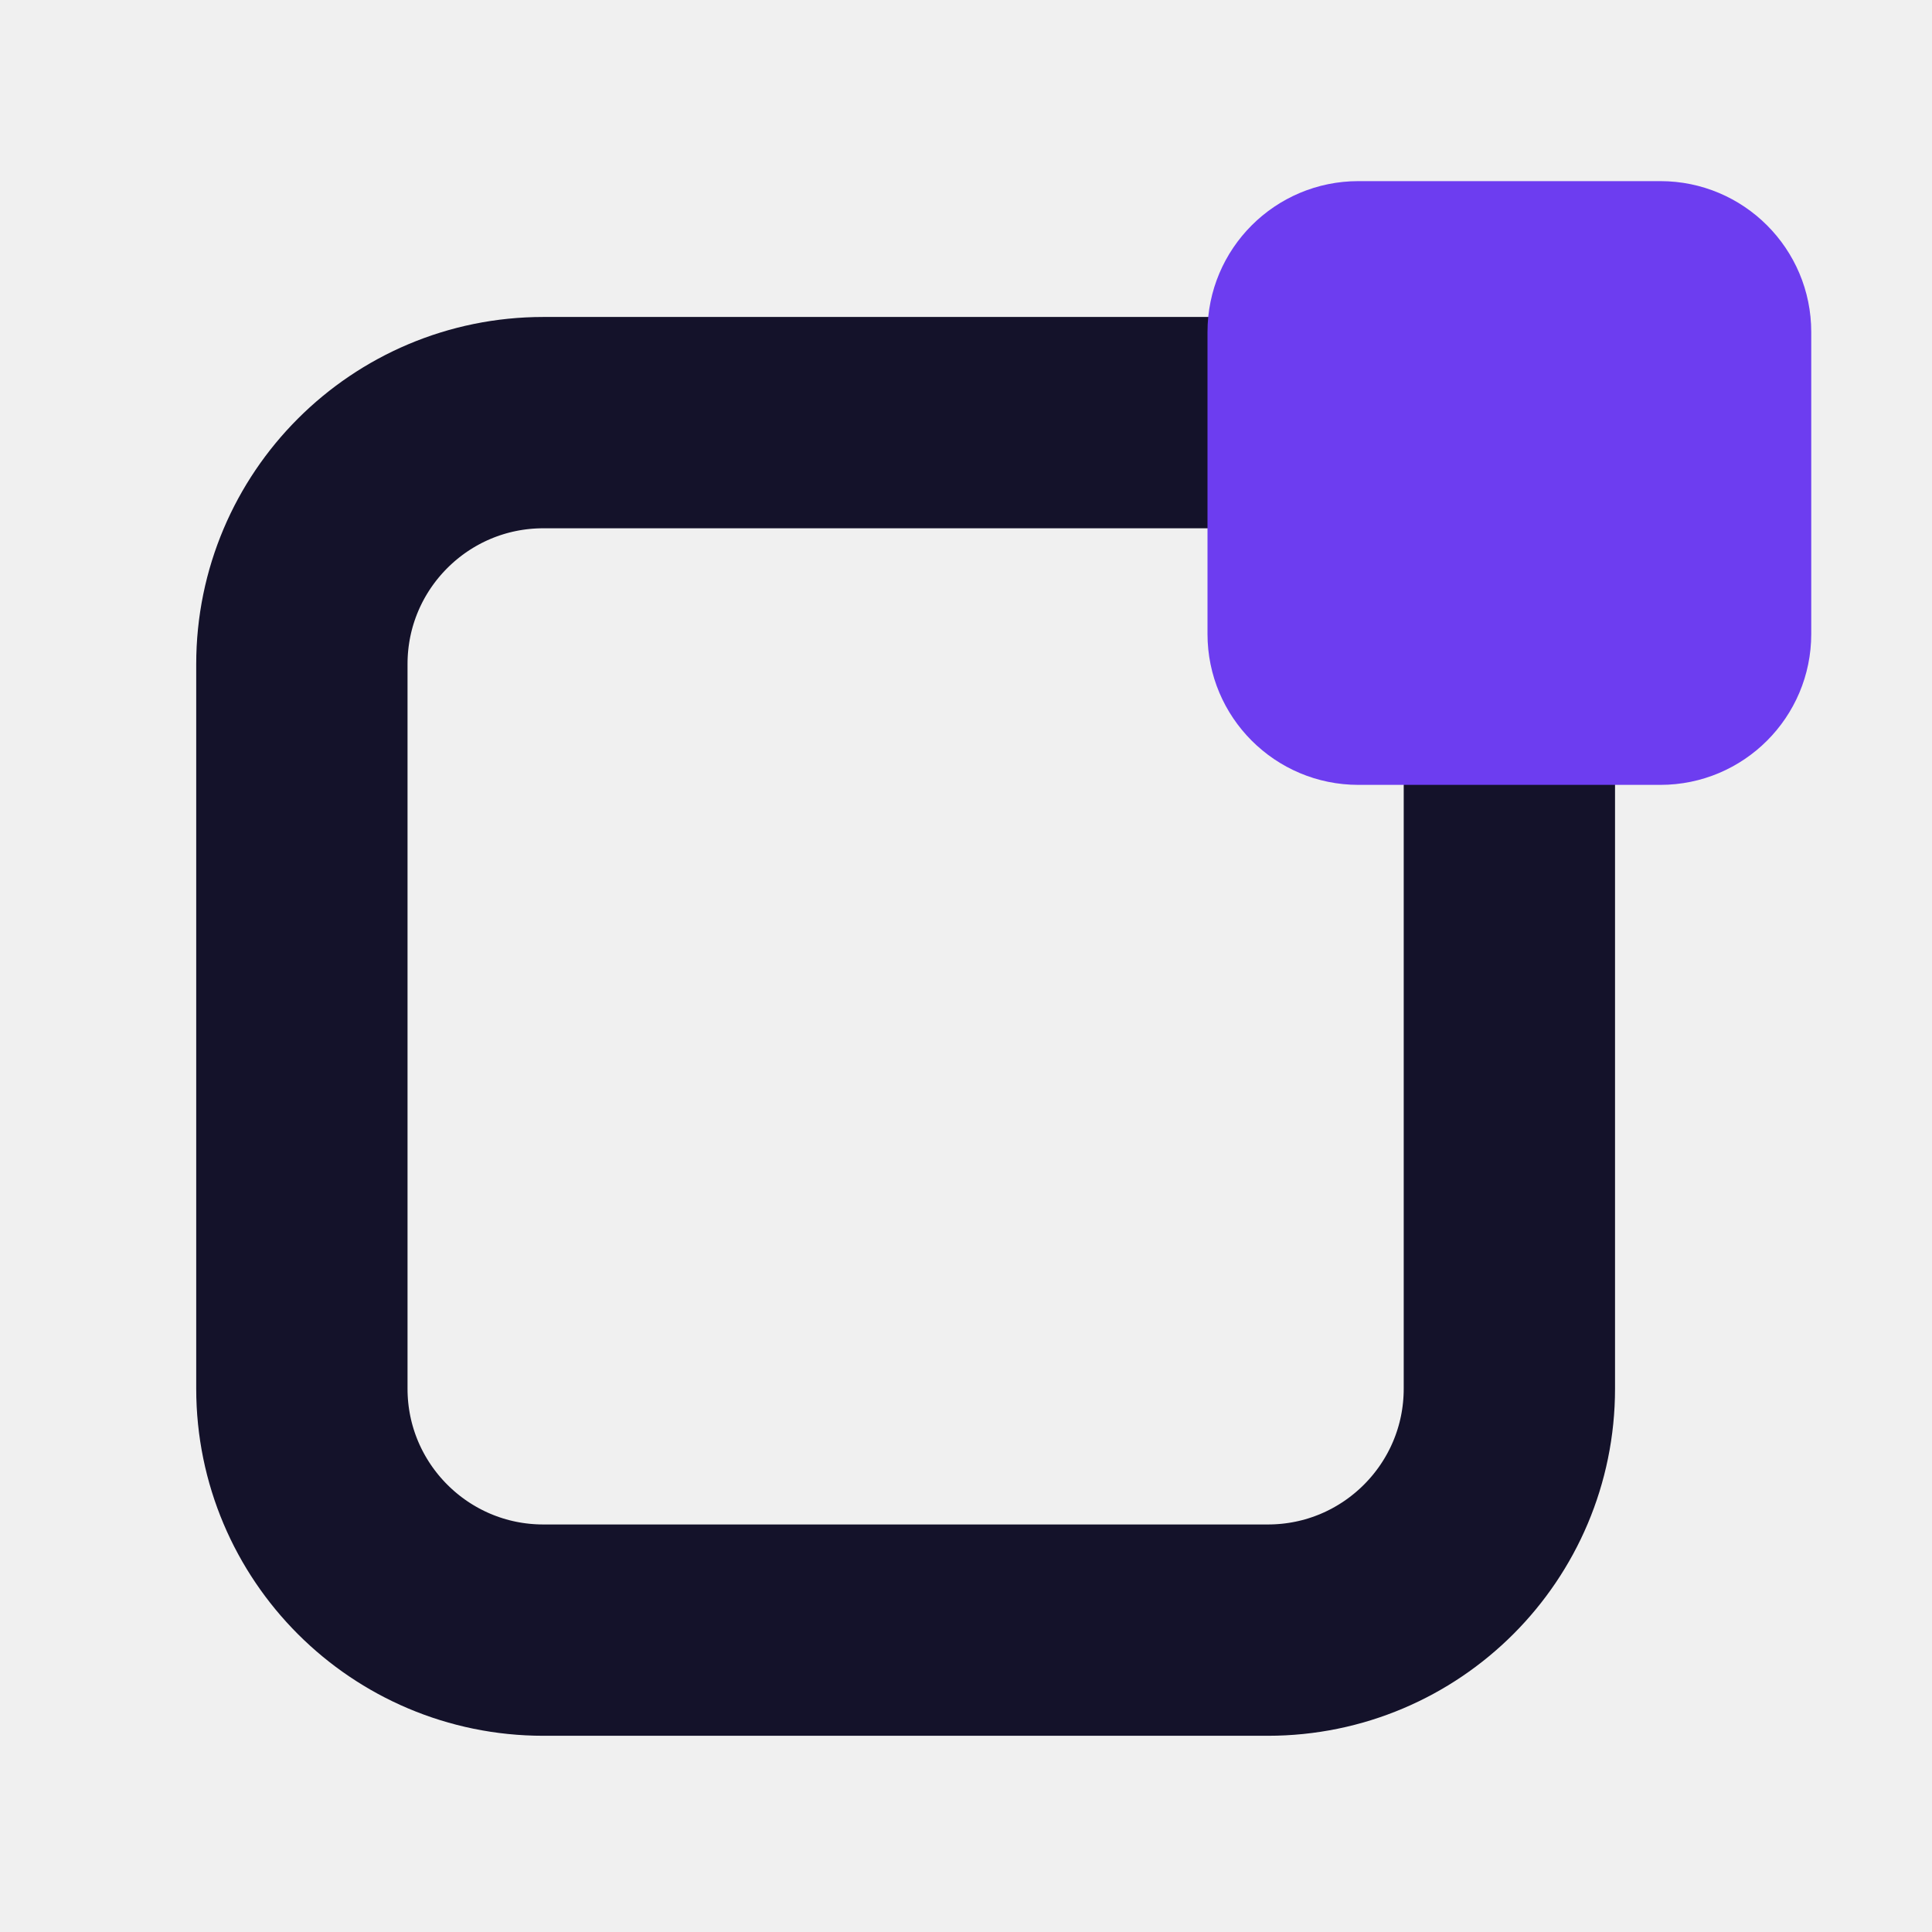
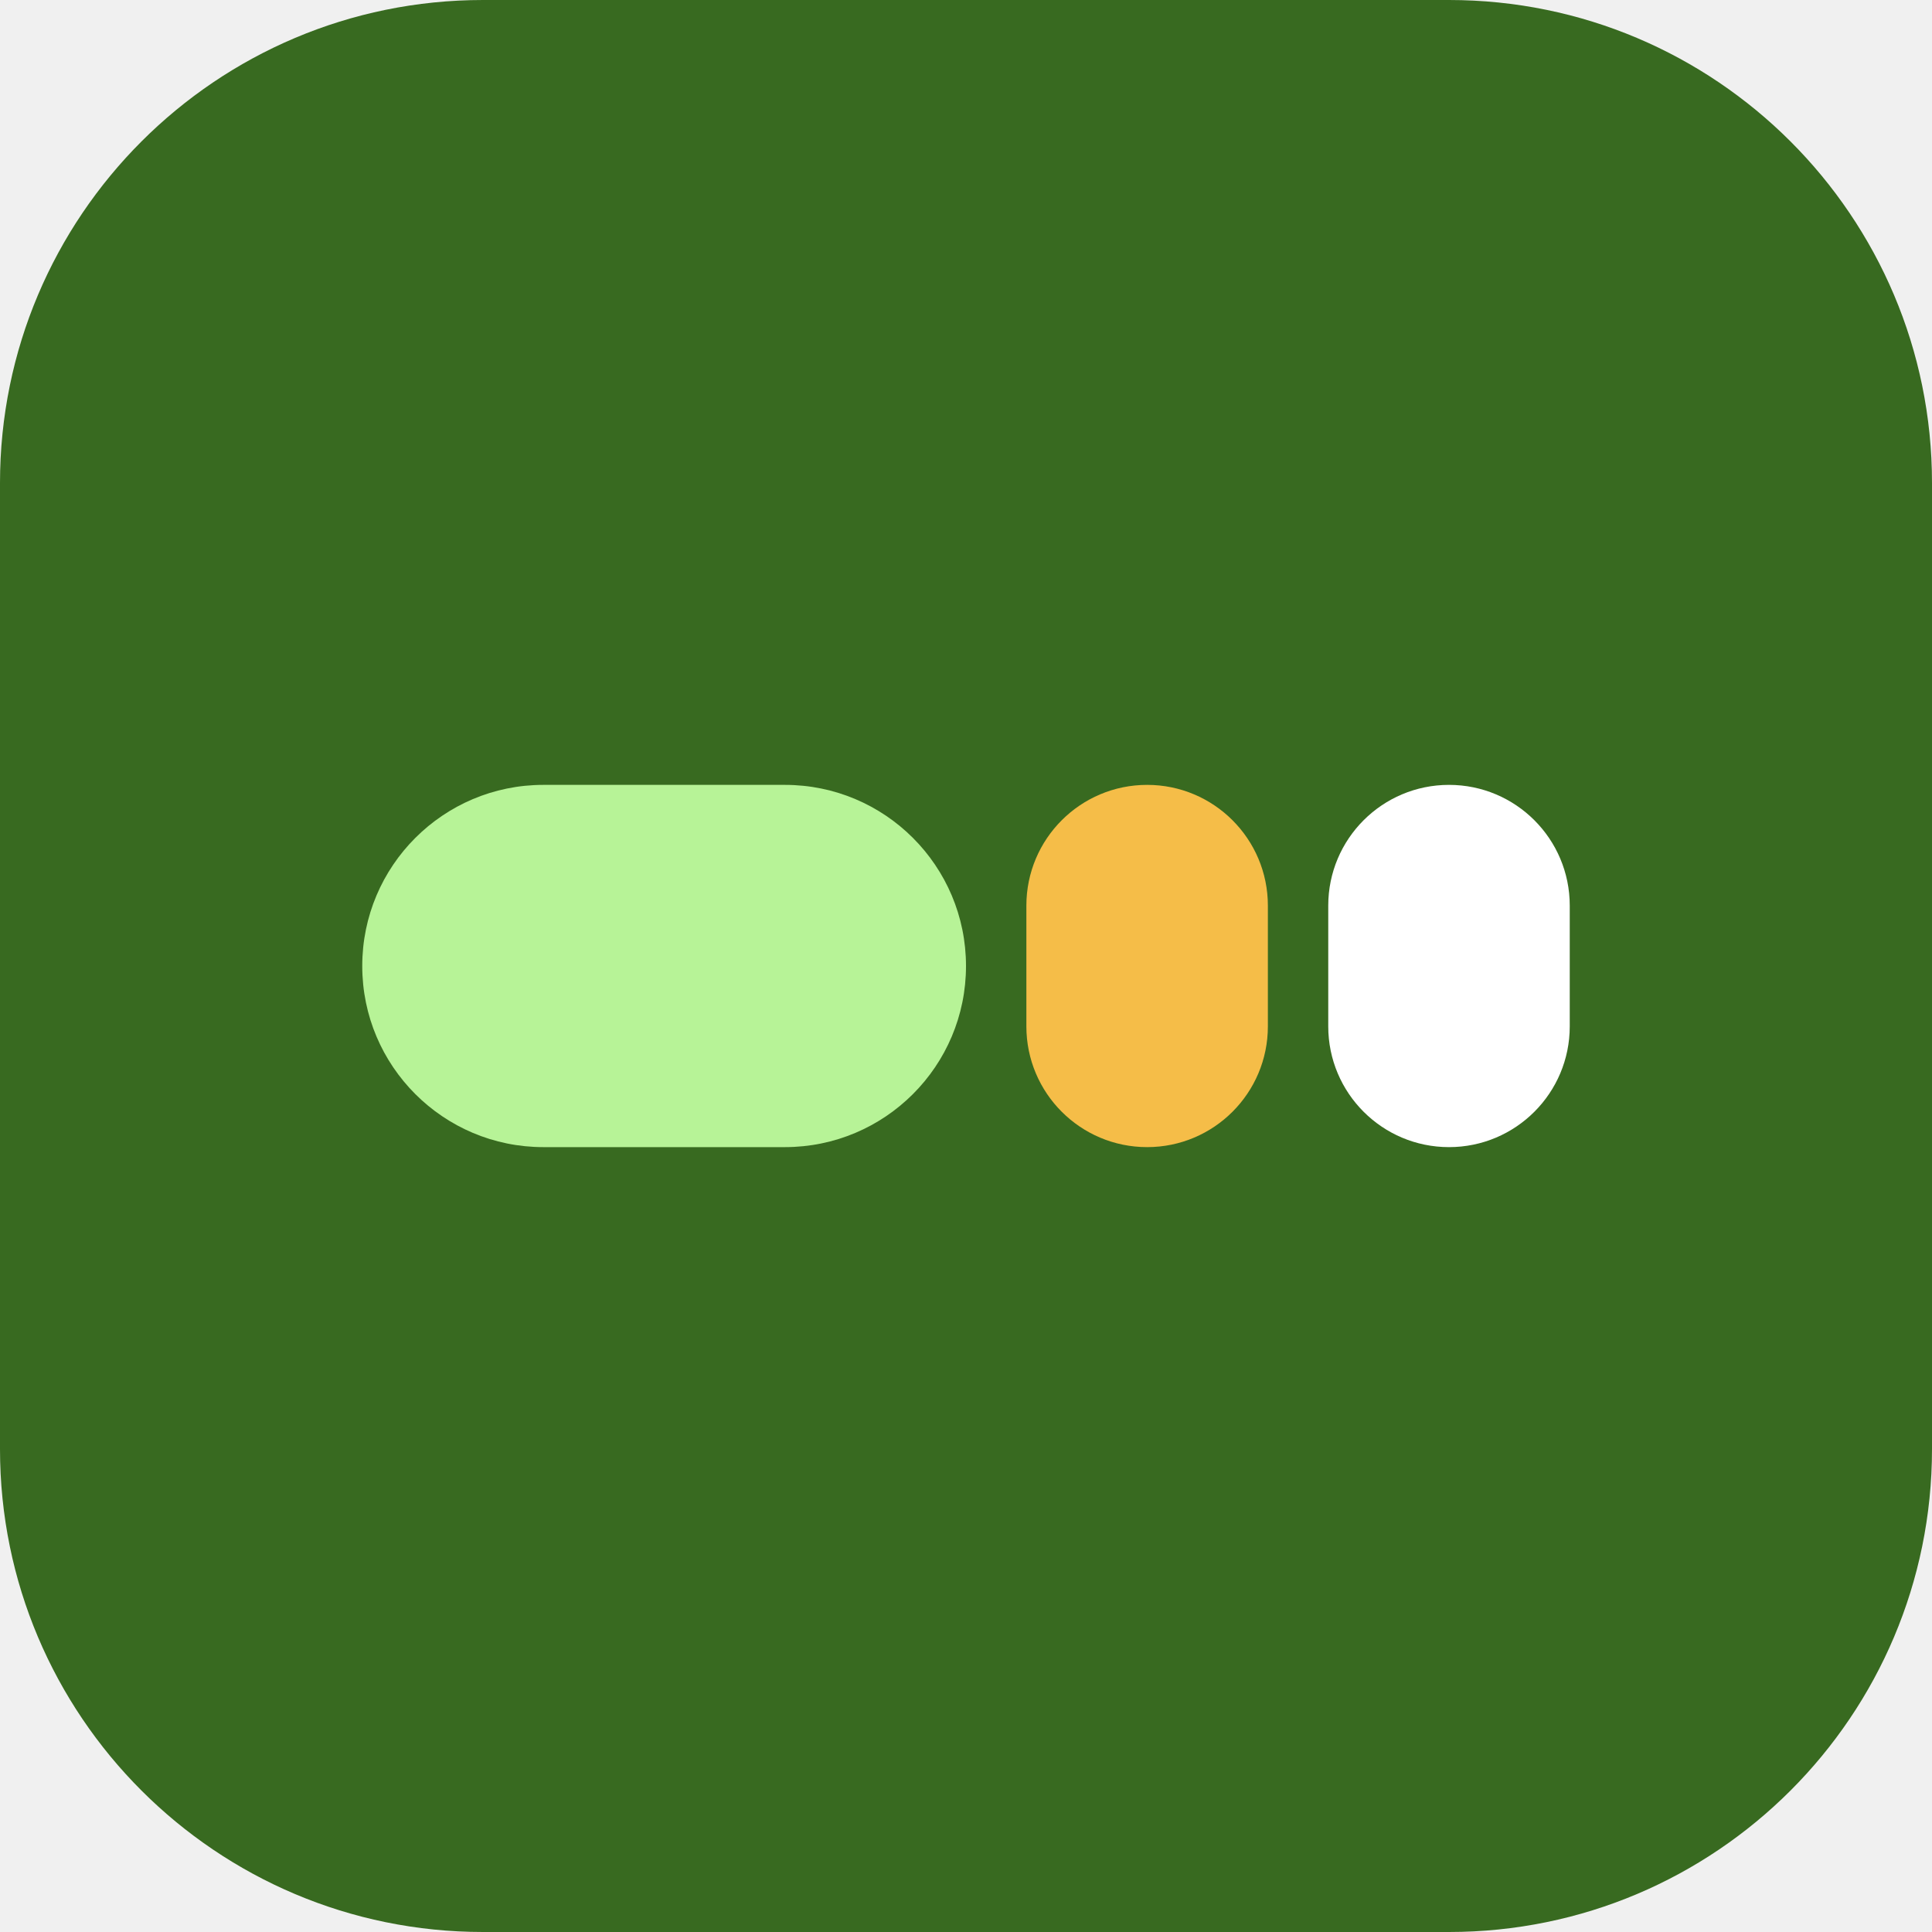
<svg xmlns="http://www.w3.org/2000/svg" viewBox="0 0 32 32">
-   <rect x="5" y="7" width="20" height="20" rx="4" fill="none" stroke="#14122a" stroke-width="3.5" />
-   <rect x="20" y="3" width="10" height="10" rx="2.5" fill="#6d3df0" />
+   <rect width="32" height="32" rx="8" fill="#386a20" />
+   <rect x="6" y="13" width="10" height="6" rx="3" fill="#b7f397" />
+   <rect x="17" y="13" width="4" height="6" rx="2" fill="#f5bd48" />
+   <rect x="22" y="13" width="4" height="6" rx="2" fill="#ffffff" />
</svg>
